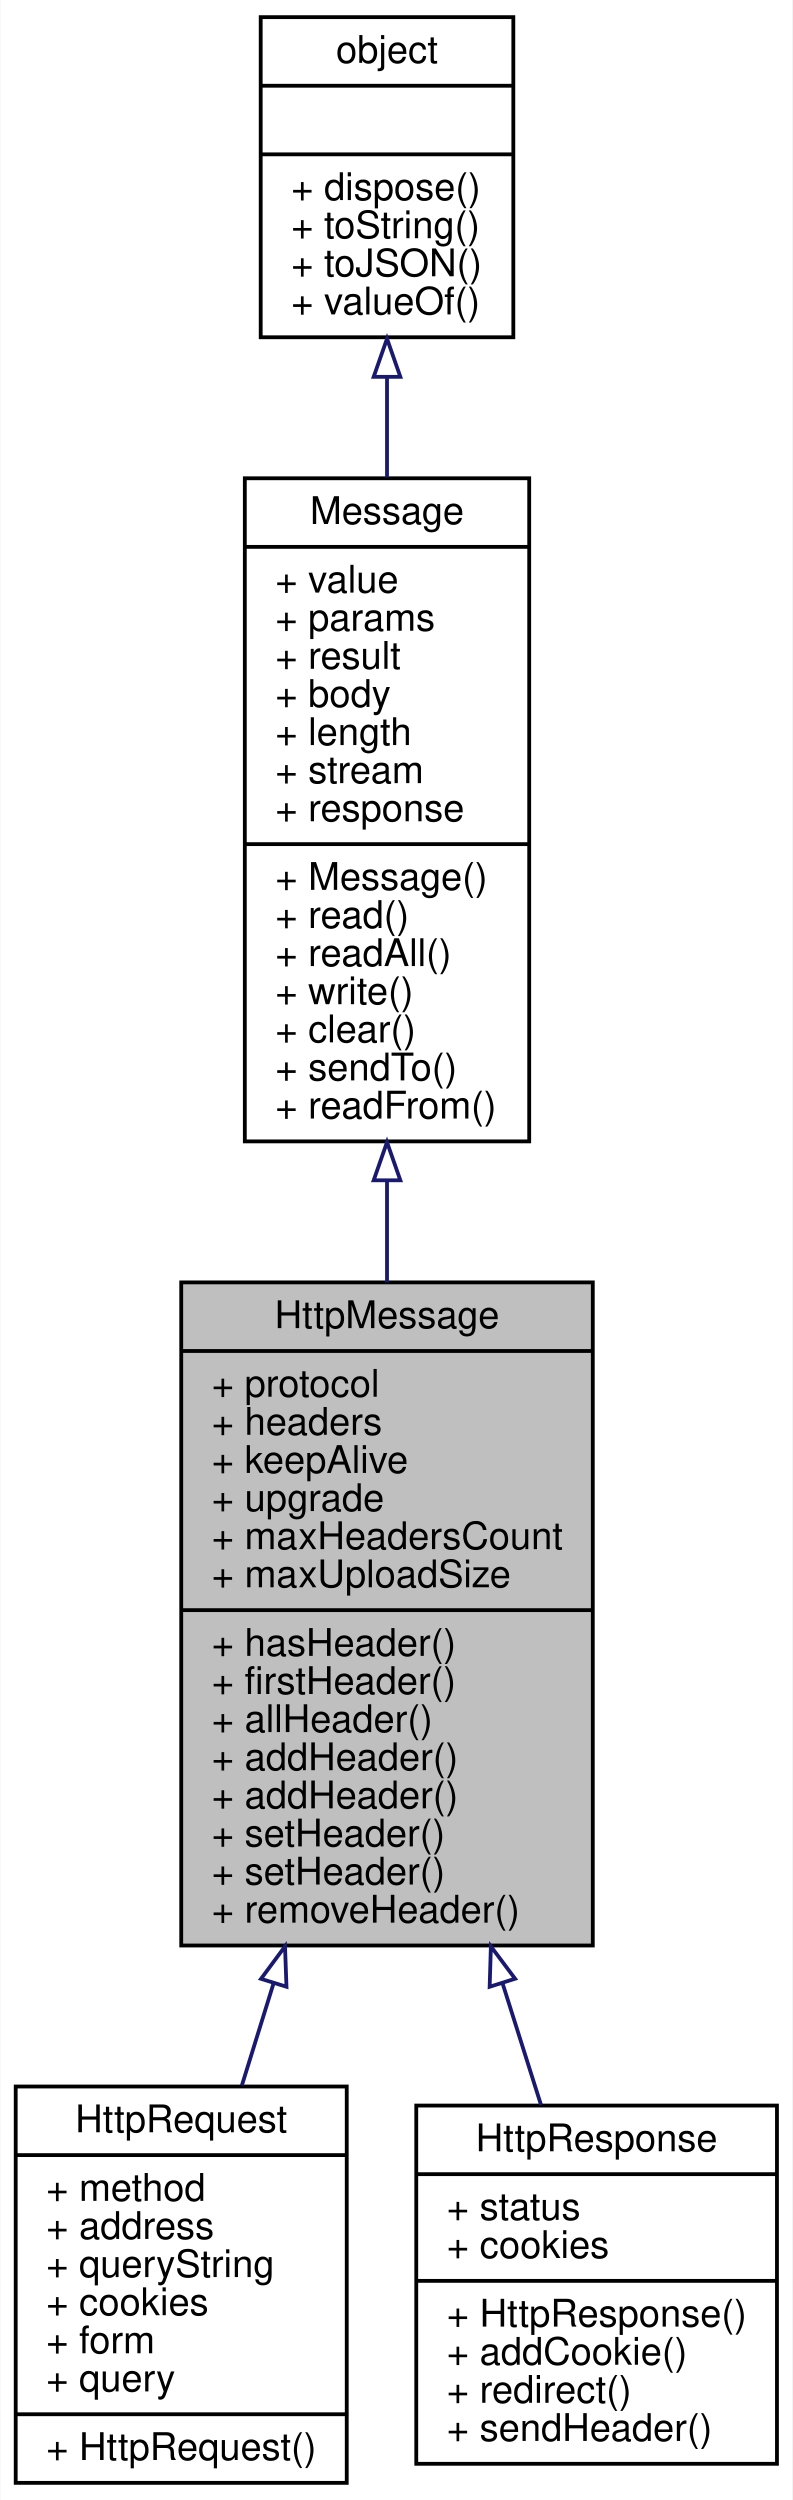
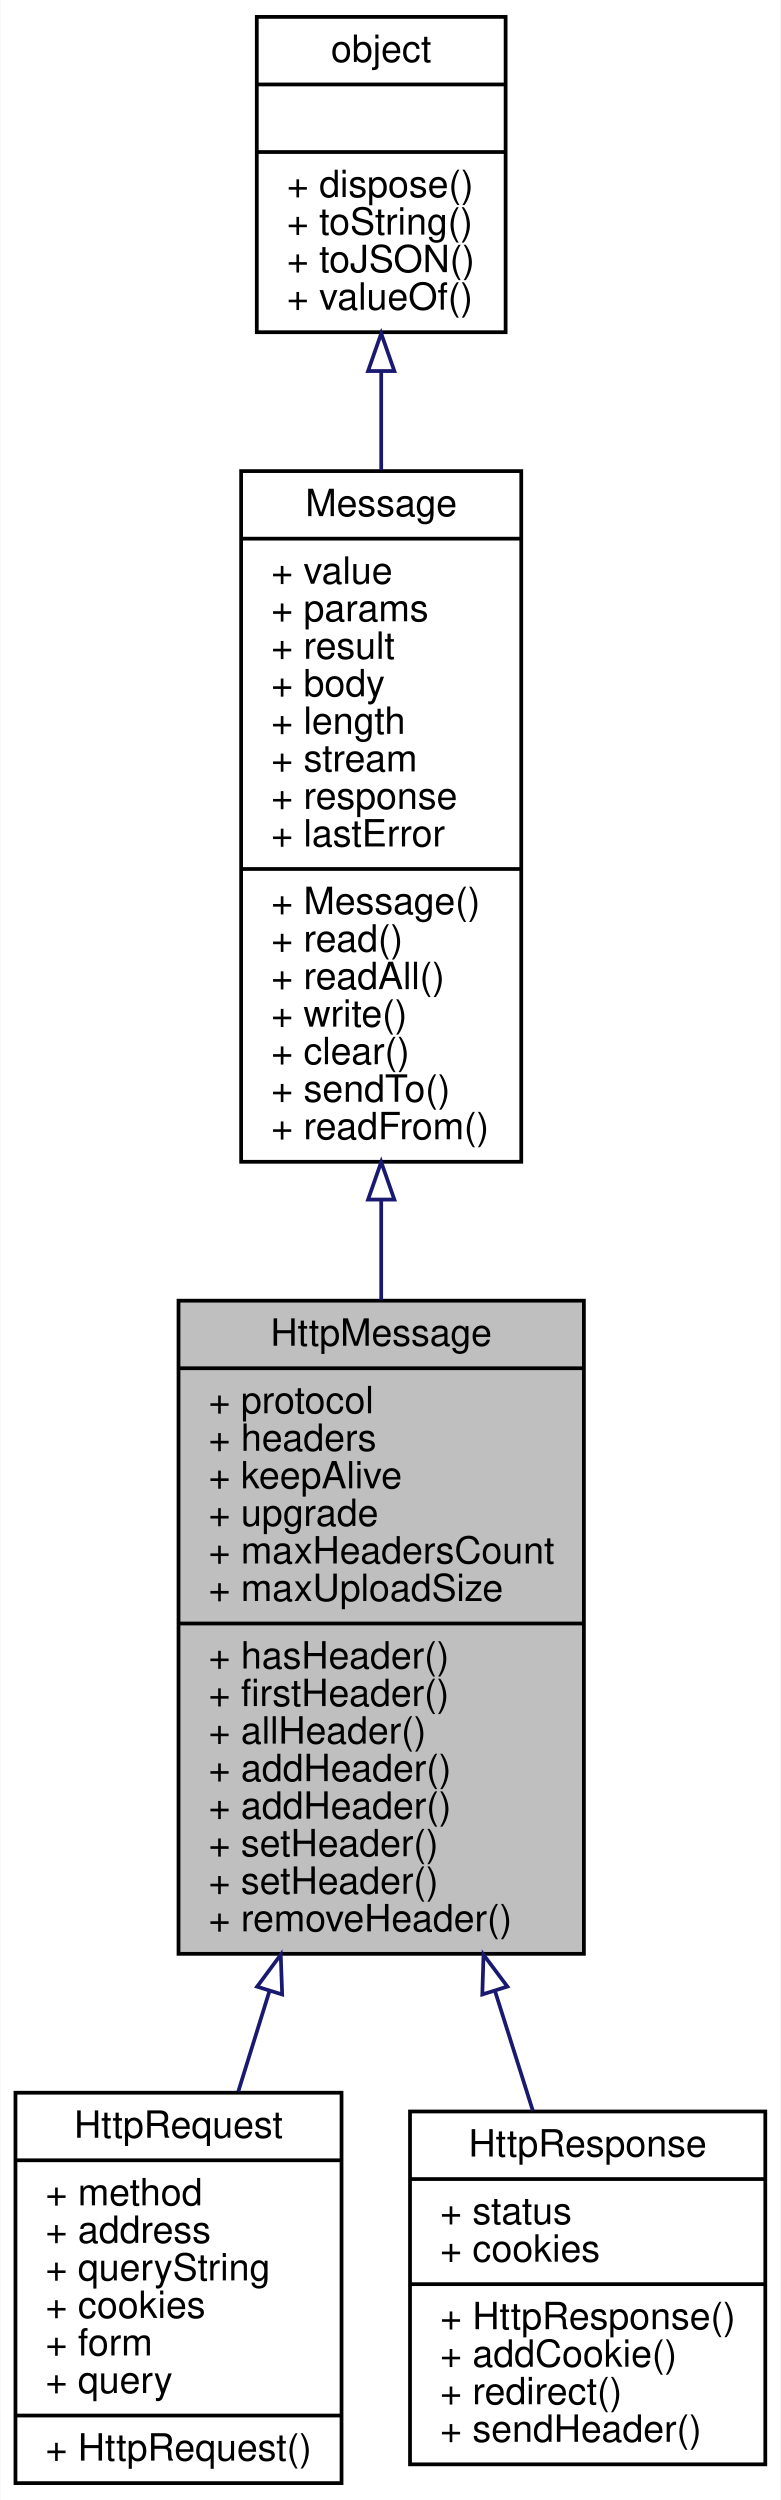
- <svg xmlns="http://www.w3.org/2000/svg" xmlns:xlink="http://www.w3.org/1999/xlink" width="208pt" height="656pt" viewBox="0.00 0.00 207.76 656.00">
-   <g id="graph0" class="graph" transform="scale(1 1) rotate(0) translate(4 652)">
-     <polygon fill="white" stroke="none" points="-4,4 -4,-652 203.756,-652 203.756,4 -4,4" />
+ <svg xmlns="http://www.w3.org/2000/svg" xmlns:xlink="http://www.w3.org/1999/xlink" width="208pt" height="666pt" viewBox="0.00 0.00 207.76 666.00">
+   <g id="graph0" class="graph" transform="scale(1 1) rotate(0) translate(4 662)">
+     <polygon fill="white" stroke="none" points="-4,4 -4,-662 203.756,-662 203.756,4 -4,4" />
    <g id="node1" class="node">
      <polygon fill="#bfbfbf" stroke="black" points="43.436,-141.5 43.436,-315.5 151.428,-315.5 151.428,-141.5 43.436,-141.5" />
      <text text-anchor="middle" x="97.432" y="-303.5" font-family="Helvetica,sans-Serif" font-size="10.00">HttpMessage</text>
      <polyline fill="none" stroke="black" points="43.436,-297.5 151.428,-297.5 " />
      <text text-anchor="start" x="51.436" y="-285.5" font-family="Helvetica,sans-Serif" font-size="10.00">+ protocol</text>
      <text text-anchor="start" x="51.436" y="-275.5" font-family="Helvetica,sans-Serif" font-size="10.00">+ headers</text>
      <text text-anchor="start" x="51.436" y="-265.5" font-family="Helvetica,sans-Serif" font-size="10.00">+ keepAlive</text>
      <text text-anchor="start" x="51.436" y="-255.5" font-family="Helvetica,sans-Serif" font-size="10.00">+ upgrade</text>
      <text text-anchor="start" x="51.436" y="-245.5" font-family="Helvetica,sans-Serif" font-size="10.00">+ maxHeadersCount</text>
      <text text-anchor="start" x="51.436" y="-235.5" font-family="Helvetica,sans-Serif" font-size="10.00">+ maxUploadSize</text>
      <polyline fill="none" stroke="black" points="43.436,-229.5 151.428,-229.5 " />
      <text text-anchor="start" x="51.436" y="-217.5" font-family="Helvetica,sans-Serif" font-size="10.00">+ hasHeader()</text>
      <text text-anchor="start" x="51.436" y="-207.5" font-family="Helvetica,sans-Serif" font-size="10.00">+ firstHeader()</text>
      <text text-anchor="start" x="51.436" y="-197.5" font-family="Helvetica,sans-Serif" font-size="10.00">+ allHeader()</text>
      <text text-anchor="start" x="51.436" y="-187.5" font-family="Helvetica,sans-Serif" font-size="10.00">+ addHeader()</text>
      <text text-anchor="start" x="51.436" y="-177.5" font-family="Helvetica,sans-Serif" font-size="10.00">+ addHeader()</text>
      <text text-anchor="start" x="51.436" y="-167.5" font-family="Helvetica,sans-Serif" font-size="10.00">+ setHeader()</text>
      <text text-anchor="start" x="51.436" y="-157.5" font-family="Helvetica,sans-Serif" font-size="10.00">+ setHeader()</text>
      <text text-anchor="start" x="51.436" y="-147.5" font-family="Helvetica,sans-Serif" font-size="10.00">+ removeHeader()</text>
    </g>
    <g id="node4" class="node">
      <g id="a_node4">
        <a xlink:href="../../d4/dfa/interfaceHttpRequest.html" target="_top" xlink:title="http 请求消息对象 ">
          <polygon fill="white" stroke="black" points="0,-0.5 0,-104.5 86.864,-104.5 86.864,-0.5 0,-0.5" />
          <text text-anchor="middle" x="43.432" y="-92.5" font-family="Helvetica,sans-Serif" font-size="10.00">HttpRequest</text>
          <polyline fill="none" stroke="black" points="0,-86.5 86.864,-86.5 " />
          <text text-anchor="start" x="8" y="-74.5" font-family="Helvetica,sans-Serif" font-size="10.00">+ method</text>
          <text text-anchor="start" x="8" y="-64.5" font-family="Helvetica,sans-Serif" font-size="10.00">+ address</text>
          <text text-anchor="start" x="8" y="-54.5" font-family="Helvetica,sans-Serif" font-size="10.00">+ queryString</text>
          <text text-anchor="start" x="8" y="-44.5" font-family="Helvetica,sans-Serif" font-size="10.00">+ cookies</text>
          <text text-anchor="start" x="8" y="-34.5" font-family="Helvetica,sans-Serif" font-size="10.00">+ form</text>
          <text text-anchor="start" x="8" y="-24.5" font-family="Helvetica,sans-Serif" font-size="10.00">+ query</text>
          <polyline fill="none" stroke="black" points="0,-18.5 86.864,-18.5 " />
          <text text-anchor="start" x="8" y="-6.5" font-family="Helvetica,sans-Serif" font-size="10.00">+ HttpRequest()</text>
        </a>
      </g>
    </g>
    <g id="edge3" class="edge">
      <path fill="none" stroke="midnightblue" d="M67.679,-131.628C64.818,-122.411 61.999,-113.328 59.352,-104.799" />
      <polygon fill="none" stroke="midnightblue" points="64.363,-132.751 70.669,-141.265 71.048,-130.677 64.363,-132.751" />
    </g>
    <g id="node5" class="node">
      <g id="a_node5">
        <a xlink:href="../../d9/d71/interfaceHttpResponse.html" target="_top" xlink:title="http 响应消息对象 ">
          <polygon fill="white" stroke="black" points="105.108,-5.5 105.108,-99.5 199.756,-99.5 199.756,-5.5 105.108,-5.5" />
          <text text-anchor="middle" x="152.432" y="-87.5" font-family="Helvetica,sans-Serif" font-size="10.00">HttpResponse</text>
          <polyline fill="none" stroke="black" points="105.108,-81.5 199.756,-81.5 " />
          <text text-anchor="start" x="113.108" y="-69.5" font-family="Helvetica,sans-Serif" font-size="10.00">+ status</text>
          <text text-anchor="start" x="113.108" y="-59.5" font-family="Helvetica,sans-Serif" font-size="10.00">+ cookies</text>
          <polyline fill="none" stroke="black" points="105.108,-53.5 199.756,-53.5 " />
          <text text-anchor="start" x="113.108" y="-41.5" font-family="Helvetica,sans-Serif" font-size="10.00">+ HttpResponse()</text>
          <text text-anchor="start" x="113.108" y="-31.5" font-family="Helvetica,sans-Serif" font-size="10.00">+ addCookie()</text>
          <text text-anchor="start" x="113.108" y="-21.5" font-family="Helvetica,sans-Serif" font-size="10.00">+ redirect()</text>
          <text text-anchor="start" x="113.108" y="-11.5" font-family="Helvetica,sans-Serif" font-size="10.00">+ sendHeader()</text>
        </a>
      </g>
    </g>
    <g id="edge4" class="edge">
      <path fill="none" stroke="midnightblue" d="M127.77,-131.521C131.264,-120.469 134.695,-109.613 137.836,-99.675" />
      <polygon fill="none" stroke="midnightblue" points="124.367,-130.675 124.69,-141.265 131.042,-132.785 124.367,-130.675" />
    </g>
    <g id="node2" class="node">
      <g id="a_node2">
        <a xlink:href="../../d6/db7/interfaceMessage.html" target="_top" xlink:title="基础消息对象 ">
-           <polygon fill="white" stroke="black" points="60.121,-352.5 60.121,-526.5 134.744,-526.5 134.744,-352.5 60.121,-352.5" />
-           <text text-anchor="middle" x="97.432" y="-514.5" font-family="Helvetica,sans-Serif" font-size="10.00">Message</text>
-           <polyline fill="none" stroke="black" points="60.121,-508.5 134.744,-508.5 " />
-           <text text-anchor="start" x="68.121" y="-496.5" font-family="Helvetica,sans-Serif" font-size="10.00">+ value</text>
-           <text text-anchor="start" x="68.121" y="-486.5" font-family="Helvetica,sans-Serif" font-size="10.00">+ params</text>
-           <text text-anchor="start" x="68.121" y="-476.5" font-family="Helvetica,sans-Serif" font-size="10.00">+ result</text>
-           <text text-anchor="start" x="68.121" y="-466.5" font-family="Helvetica,sans-Serif" font-size="10.00">+ body</text>
-           <text text-anchor="start" x="68.121" y="-456.5" font-family="Helvetica,sans-Serif" font-size="10.00">+ length</text>
-           <text text-anchor="start" x="68.121" y="-446.5" font-family="Helvetica,sans-Serif" font-size="10.00">+ stream</text>
-           <text text-anchor="start" x="68.121" y="-436.5" font-family="Helvetica,sans-Serif" font-size="10.00">+ response</text>
+           <polygon fill="white" stroke="black" points="60.121,-352.5 60.121,-536.5 134.744,-536.5 134.744,-352.5 60.121,-352.5" />
+           <text text-anchor="middle" x="97.432" y="-524.5" font-family="Helvetica,sans-Serif" font-size="10.00">Message</text>
+           <polyline fill="none" stroke="black" points="60.121,-518.5 134.744,-518.5 " />
+           <text text-anchor="start" x="68.121" y="-506.5" font-family="Helvetica,sans-Serif" font-size="10.00">+ value</text>
+           <text text-anchor="start" x="68.121" y="-496.5" font-family="Helvetica,sans-Serif" font-size="10.00">+ params</text>
+           <text text-anchor="start" x="68.121" y="-486.5" font-family="Helvetica,sans-Serif" font-size="10.00">+ result</text>
+           <text text-anchor="start" x="68.121" y="-476.5" font-family="Helvetica,sans-Serif" font-size="10.00">+ body</text>
+           <text text-anchor="start" x="68.121" y="-466.5" font-family="Helvetica,sans-Serif" font-size="10.00">+ length</text>
+           <text text-anchor="start" x="68.121" y="-456.5" font-family="Helvetica,sans-Serif" font-size="10.00">+ stream</text>
+           <text text-anchor="start" x="68.121" y="-446.5" font-family="Helvetica,sans-Serif" font-size="10.00">+ response</text>
+           <text text-anchor="start" x="68.121" y="-436.5" font-family="Helvetica,sans-Serif" font-size="10.00">+ lastError</text>
          <polyline fill="none" stroke="black" points="60.121,-430.5 134.744,-430.5 " />
          <text text-anchor="start" x="68.121" y="-418.5" font-family="Helvetica,sans-Serif" font-size="10.00">+ Message()</text>
          <text text-anchor="start" x="68.121" y="-408.5" font-family="Helvetica,sans-Serif" font-size="10.00">+ read()</text>
          <text text-anchor="start" x="68.121" y="-398.5" font-family="Helvetica,sans-Serif" font-size="10.00">+ readAll()</text>
          <text text-anchor="start" x="68.121" y="-388.5" font-family="Helvetica,sans-Serif" font-size="10.00">+ write()</text>
          <text text-anchor="start" x="68.121" y="-378.5" font-family="Helvetica,sans-Serif" font-size="10.00">+ clear()</text>
          <text text-anchor="start" x="68.121" y="-368.5" font-family="Helvetica,sans-Serif" font-size="10.00">+ sendTo()</text>
          <text text-anchor="start" x="68.121" y="-358.5" font-family="Helvetica,sans-Serif" font-size="10.00">+ readFrom()</text>
        </a>
      </g>
    </g>
    <g id="edge1" class="edge">
-       <path fill="none" stroke="midnightblue" d="M97.432,-342.261C97.432,-333.34 97.432,-324.337 97.432,-315.517" />
-       <polygon fill="none" stroke="midnightblue" points="93.932,-342.285 97.432,-352.285 100.932,-342.285 93.932,-342.285" />
+       <path fill="none" stroke="midnightblue" d="M97.432,-342.399C97.432,-333.479 97.432,-324.503 97.432,-315.722" />
+       <polygon fill="none" stroke="midnightblue" points="93.932,-342.434 97.432,-352.434 100.932,-342.434 93.932,-342.434" />
    </g>
    <g id="node3" class="node">
      <g id="a_node3">
        <a xlink:href="../../db/d38/interfaceobject.html" target="_top" xlink:title="基础对象，所有对象均继承于此 ">
-           <polygon fill="white" stroke="black" points="64.288,-563.5 64.288,-647.5 130.576,-647.5 130.576,-563.5 64.288,-563.5" />
-           <text text-anchor="middle" x="97.432" y="-635.5" font-family="Helvetica,sans-Serif" font-size="10.00">object</text>
-           <polyline fill="none" stroke="black" points="64.288,-629.5 130.576,-629.5 " />
-           <text text-anchor="middle" x="97.432" y="-617.5" font-family="Helvetica,sans-Serif" font-size="10.00"> </text>
-           <polyline fill="none" stroke="black" points="64.288,-611.5 130.576,-611.5 " />
-           <text text-anchor="start" x="72.288" y="-599.5" font-family="Helvetica,sans-Serif" font-size="10.00">+ dispose()</text>
-           <text text-anchor="start" x="72.288" y="-589.5" font-family="Helvetica,sans-Serif" font-size="10.00">+ toString()</text>
-           <text text-anchor="start" x="72.288" y="-579.5" font-family="Helvetica,sans-Serif" font-size="10.00">+ toJSON()</text>
-           <text text-anchor="start" x="72.288" y="-569.5" font-family="Helvetica,sans-Serif" font-size="10.00">+ valueOf()</text>
+           <polygon fill="white" stroke="black" points="64.288,-573.5 64.288,-657.5 130.576,-657.5 130.576,-573.5 64.288,-573.5" />
+           <text text-anchor="middle" x="97.432" y="-645.5" font-family="Helvetica,sans-Serif" font-size="10.00">object</text>
+           <polyline fill="none" stroke="black" points="64.288,-639.5 130.576,-639.5 " />
+           <text text-anchor="middle" x="97.432" y="-627.5" font-family="Helvetica,sans-Serif" font-size="10.00"> </text>
+           <polyline fill="none" stroke="black" points="64.288,-621.5 130.576,-621.5 " />
+           <text text-anchor="start" x="72.288" y="-609.5" font-family="Helvetica,sans-Serif" font-size="10.00">+ dispose()</text>
+           <text text-anchor="start" x="72.288" y="-599.5" font-family="Helvetica,sans-Serif" font-size="10.00">+ toString()</text>
+           <text text-anchor="start" x="72.288" y="-589.5" font-family="Helvetica,sans-Serif" font-size="10.00">+ toJSON()</text>
+           <text text-anchor="start" x="72.288" y="-579.5" font-family="Helvetica,sans-Serif" font-size="10.00">+ valueOf()</text>
        </a>
      </g>
    </g>
    <g id="edge2" class="edge">
-       <path fill="none" stroke="midnightblue" d="M97.432,-553.097C97.432,-544.653 97.432,-535.704 97.432,-526.687" />
-       <polygon fill="none" stroke="midnightblue" points="93.932,-553.116 97.432,-563.116 100.932,-553.116 93.932,-553.116" />
+       <path fill="none" stroke="midnightblue" d="M97.432,-562.905C97.432,-554.573 97.432,-545.735 97.432,-536.796" />
+       <polygon fill="none" stroke="midnightblue" points="93.932,-563.158 97.432,-573.158 100.932,-563.158 93.932,-563.158" />
    </g>
  </g>
</svg>
